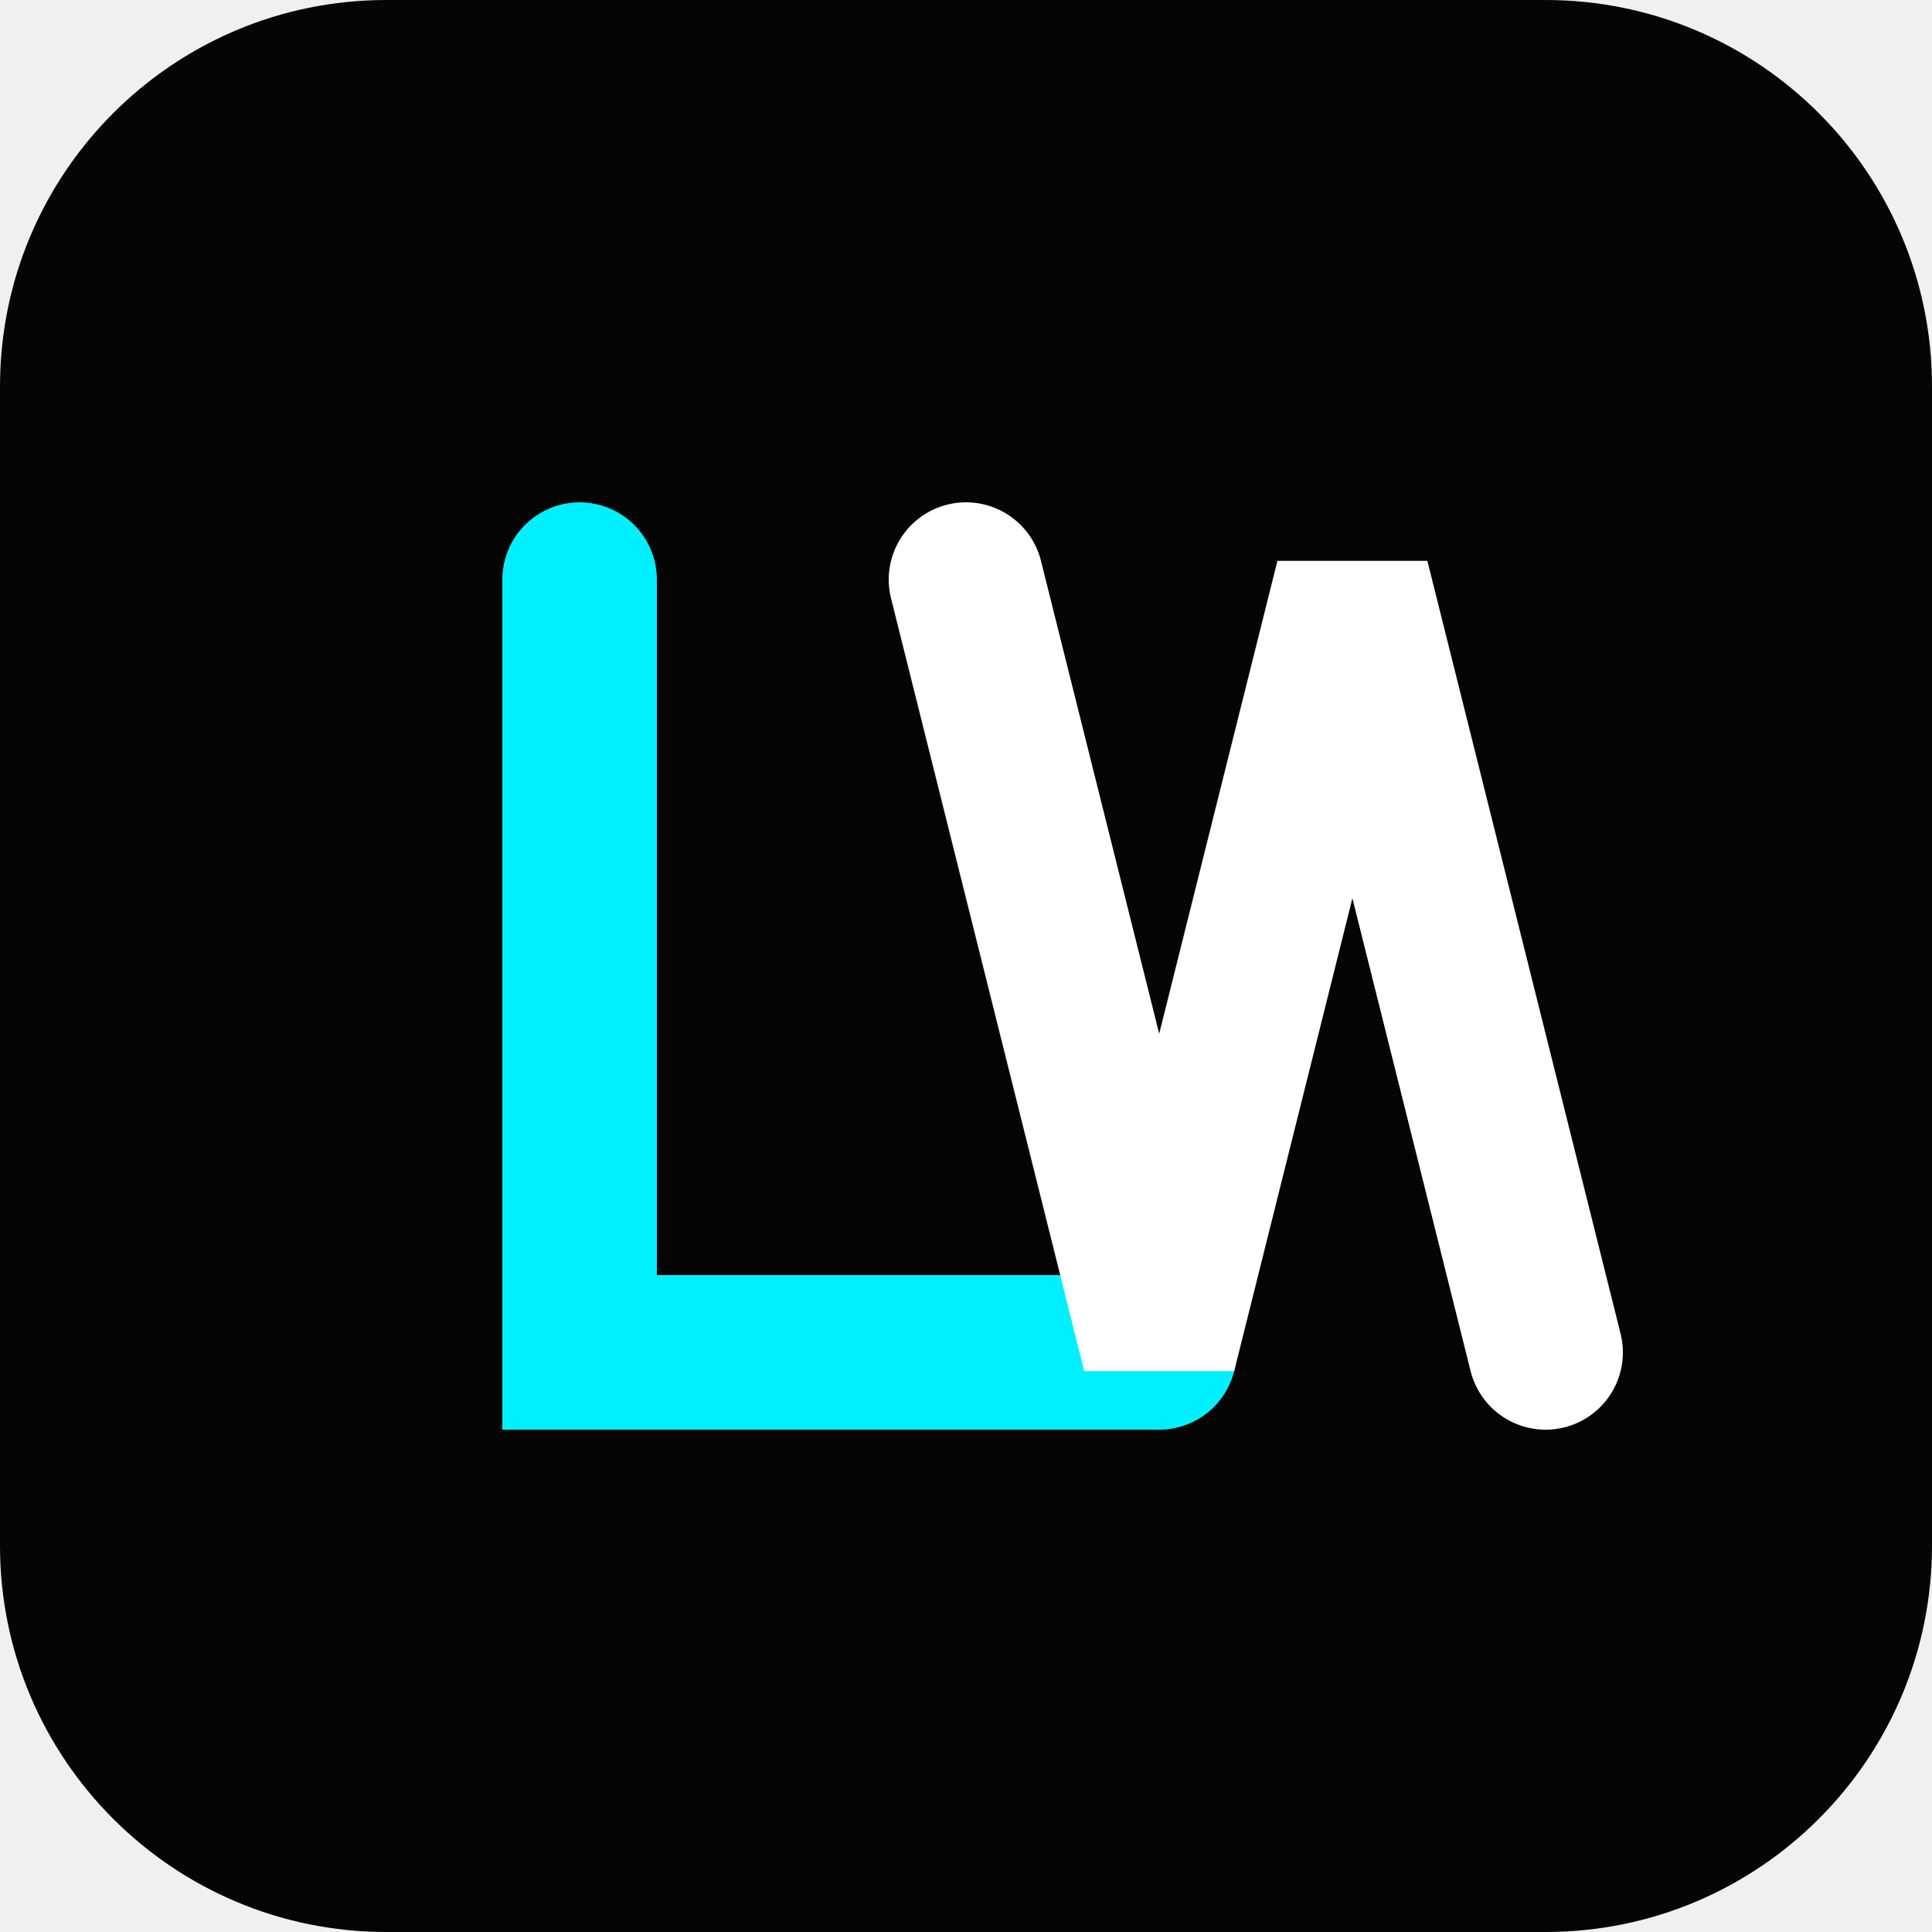
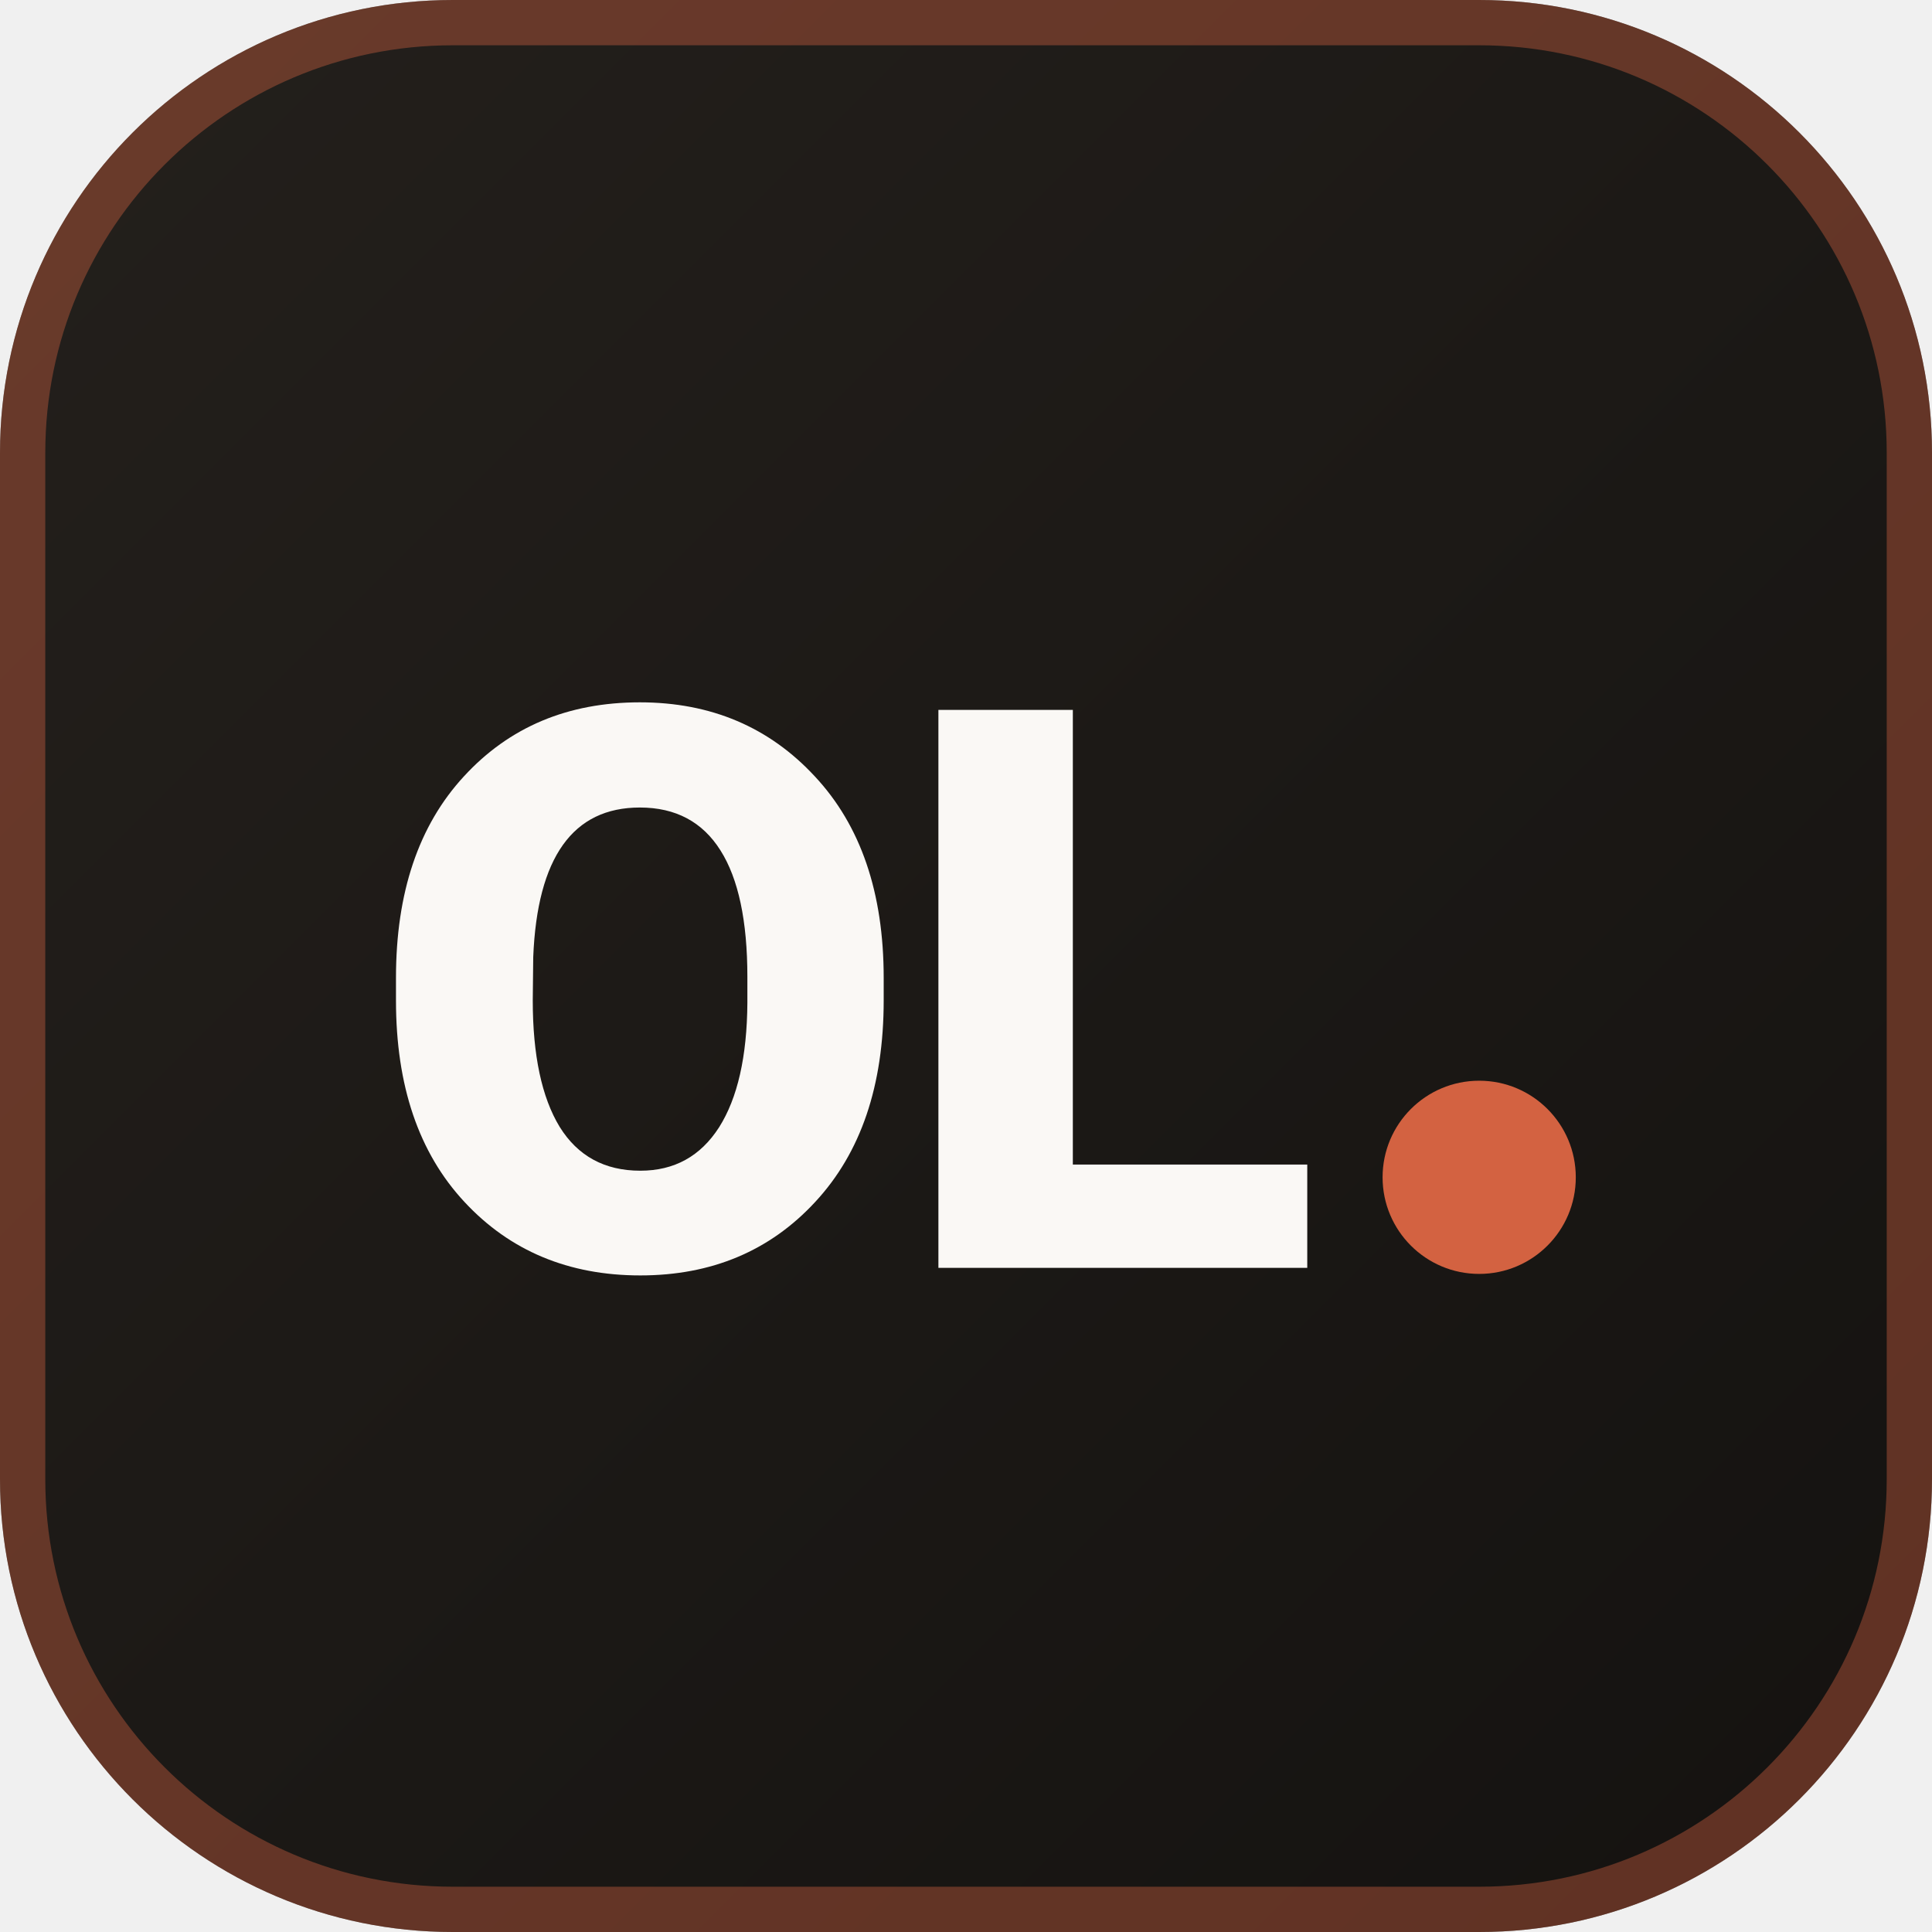
- <svg xmlns="http://www.w3.org/2000/svg" viewBox="0 0 100 100">
-   <rect width="100" height="100" rx="20" fill="#050505" />
-   <path d="M30 30 v40 h30" stroke="#00f0ff" stroke-width="8" fill="none" stroke-linecap="round" />
-   <path d="M50 30 l10 40 l10 -40 l10 40" stroke="#ffffff" stroke-width="8" fill="none" stroke-linecap="round" />
+ <svg xmlns="http://www.w3.org/2000/svg" viewBox="0 0 64 64">
+   <defs>
+     <linearGradient id="bgGrad" x1="0%" y1="0%" x2="100%" y2="100%">
+       <stop offset="0%" stop-color="#24201C" />
+       <stop offset="100%" stop-color="#141210" />
+     </linearGradient>
+   </defs>
+   <rect width="64" height="64" rx="15" fill="url(#bgGrad)" />
+   <rect x="0.75" y="0.75" width="62.5" height="62.5" rx="14.25" fill="none" stroke="#D36241" stroke-opacity="0.4" stroke-width="1.5" />
+   <text x="28" y="42" font-family="-apple-system, BlinkMacSystemFont, 'Segoe UI', Roboto, 'Helvetica Neue', Arial, sans-serif" font-size="26" font-weight="800" fill="#FAF8F5" text-anchor="middle" letter-spacing="-0.5">OL</text>
+   <circle cx="49" cy="39" r="3.2" fill="#D36241" />
</svg>
